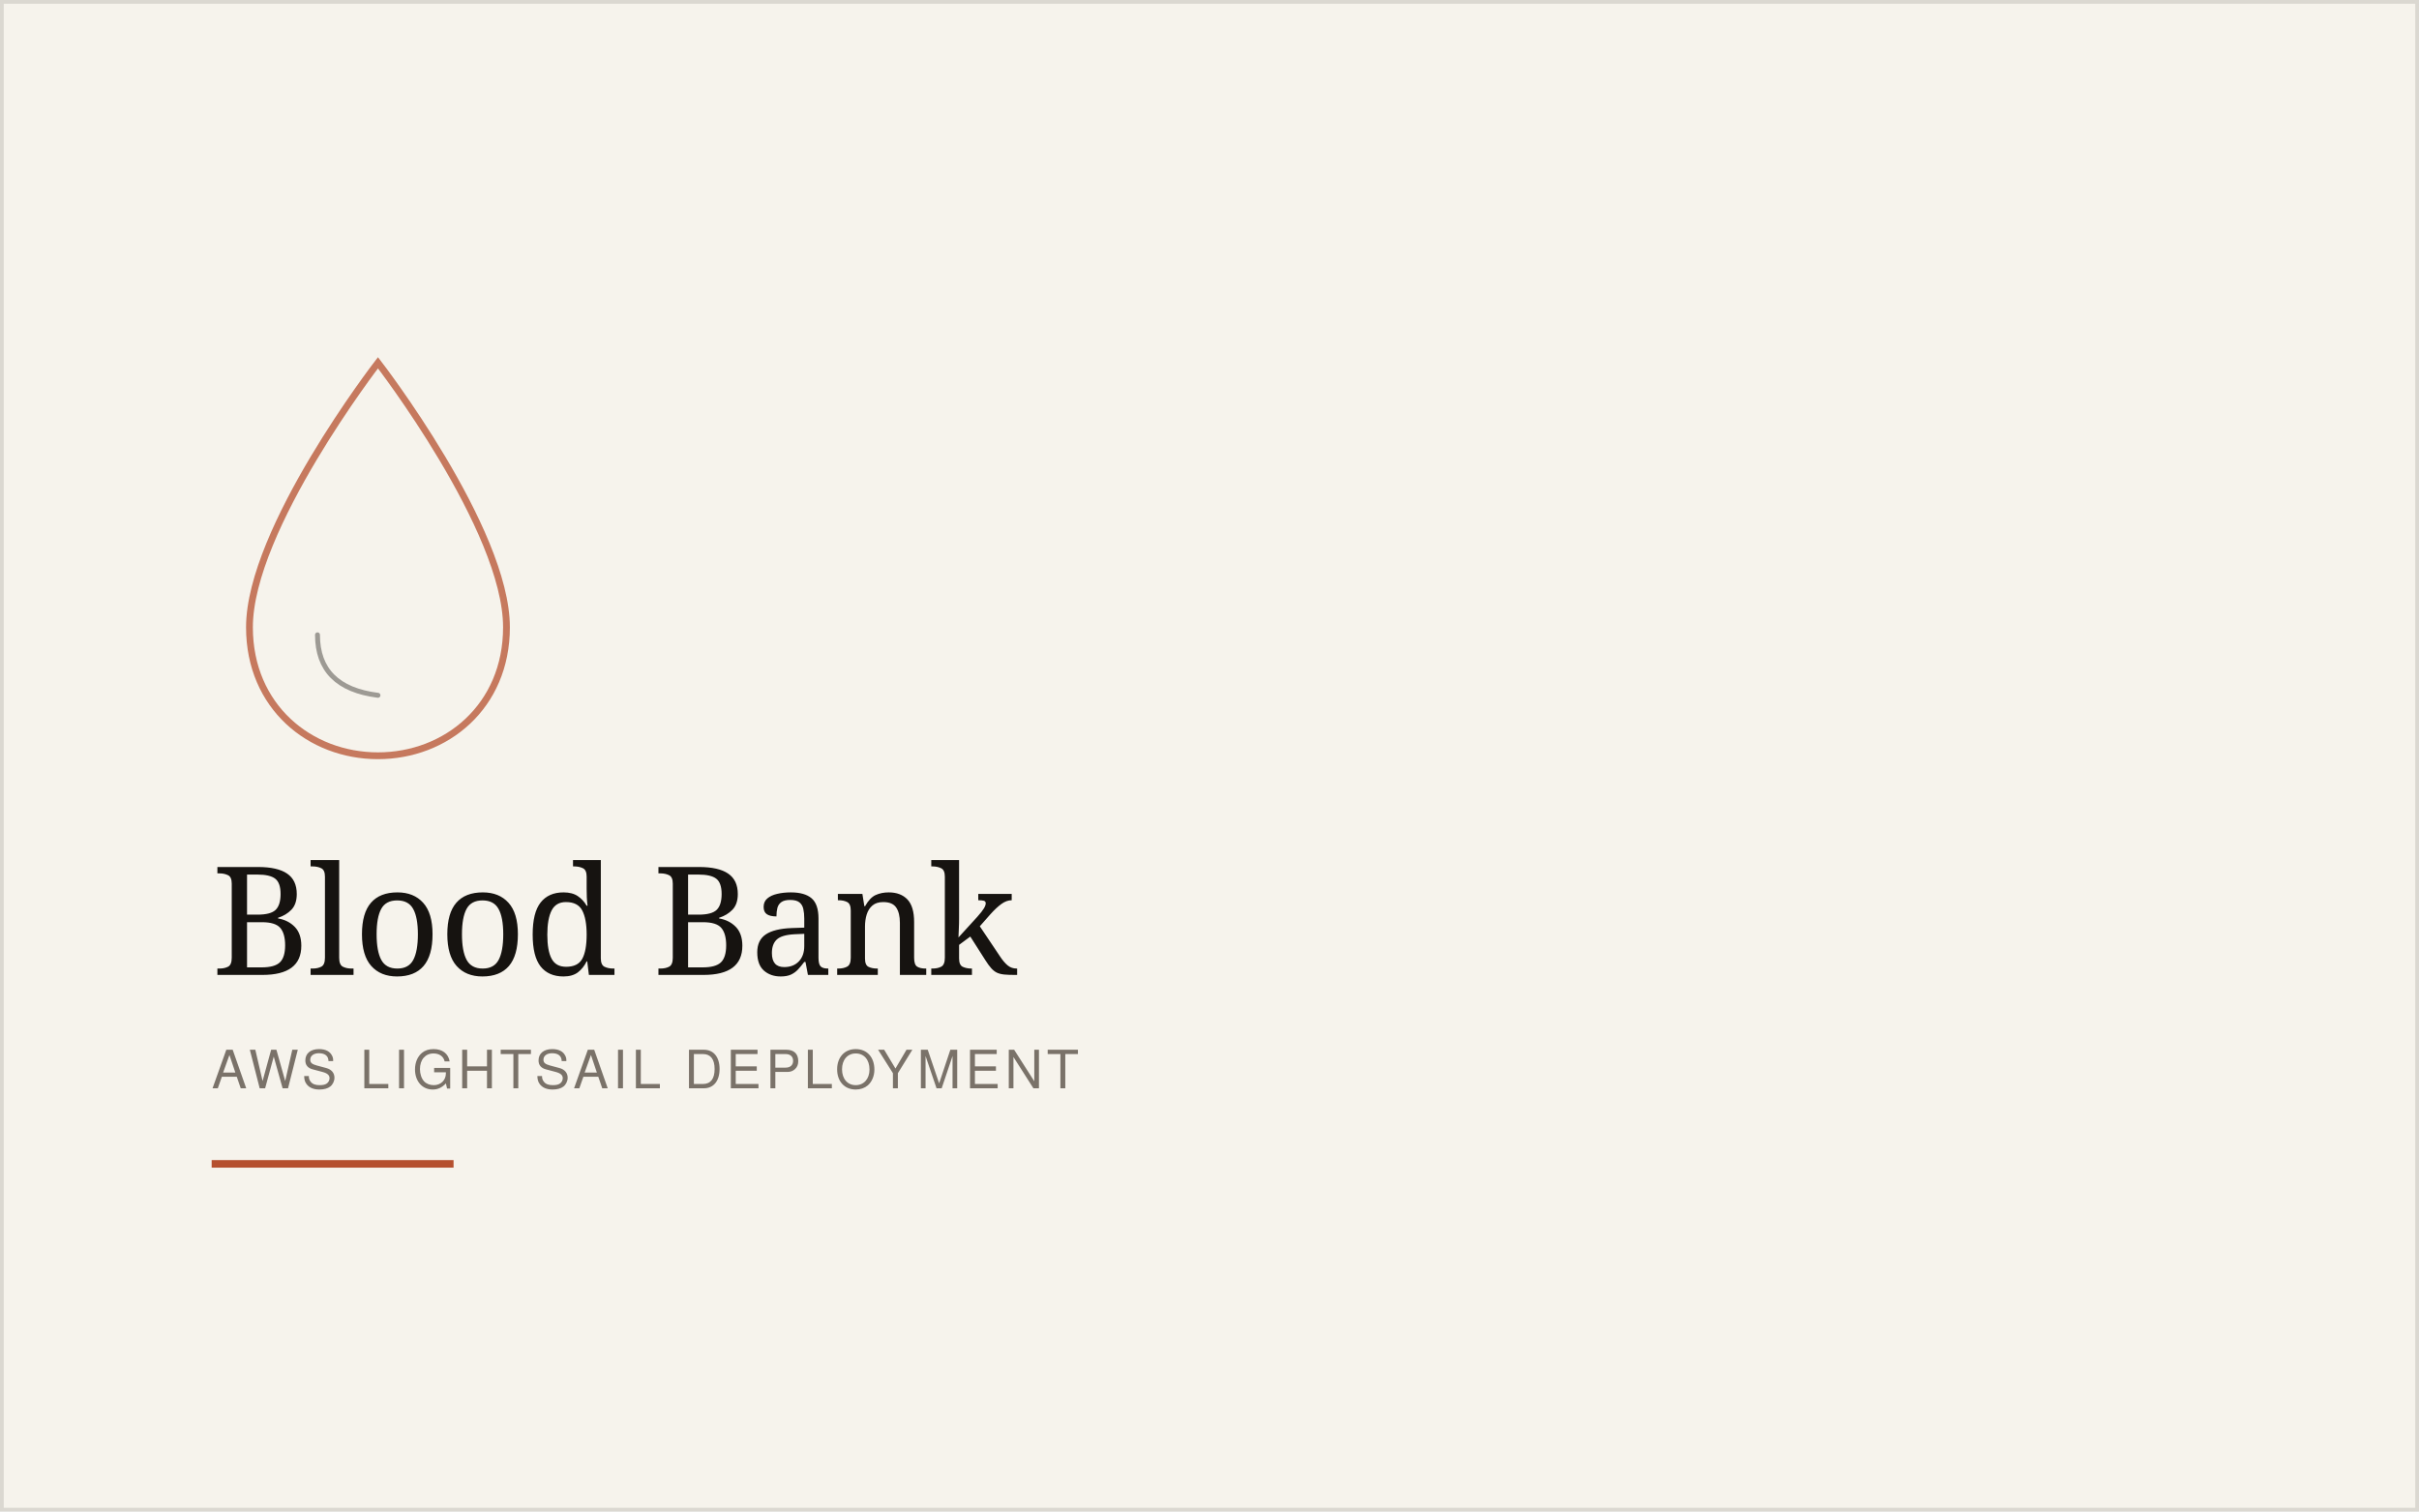
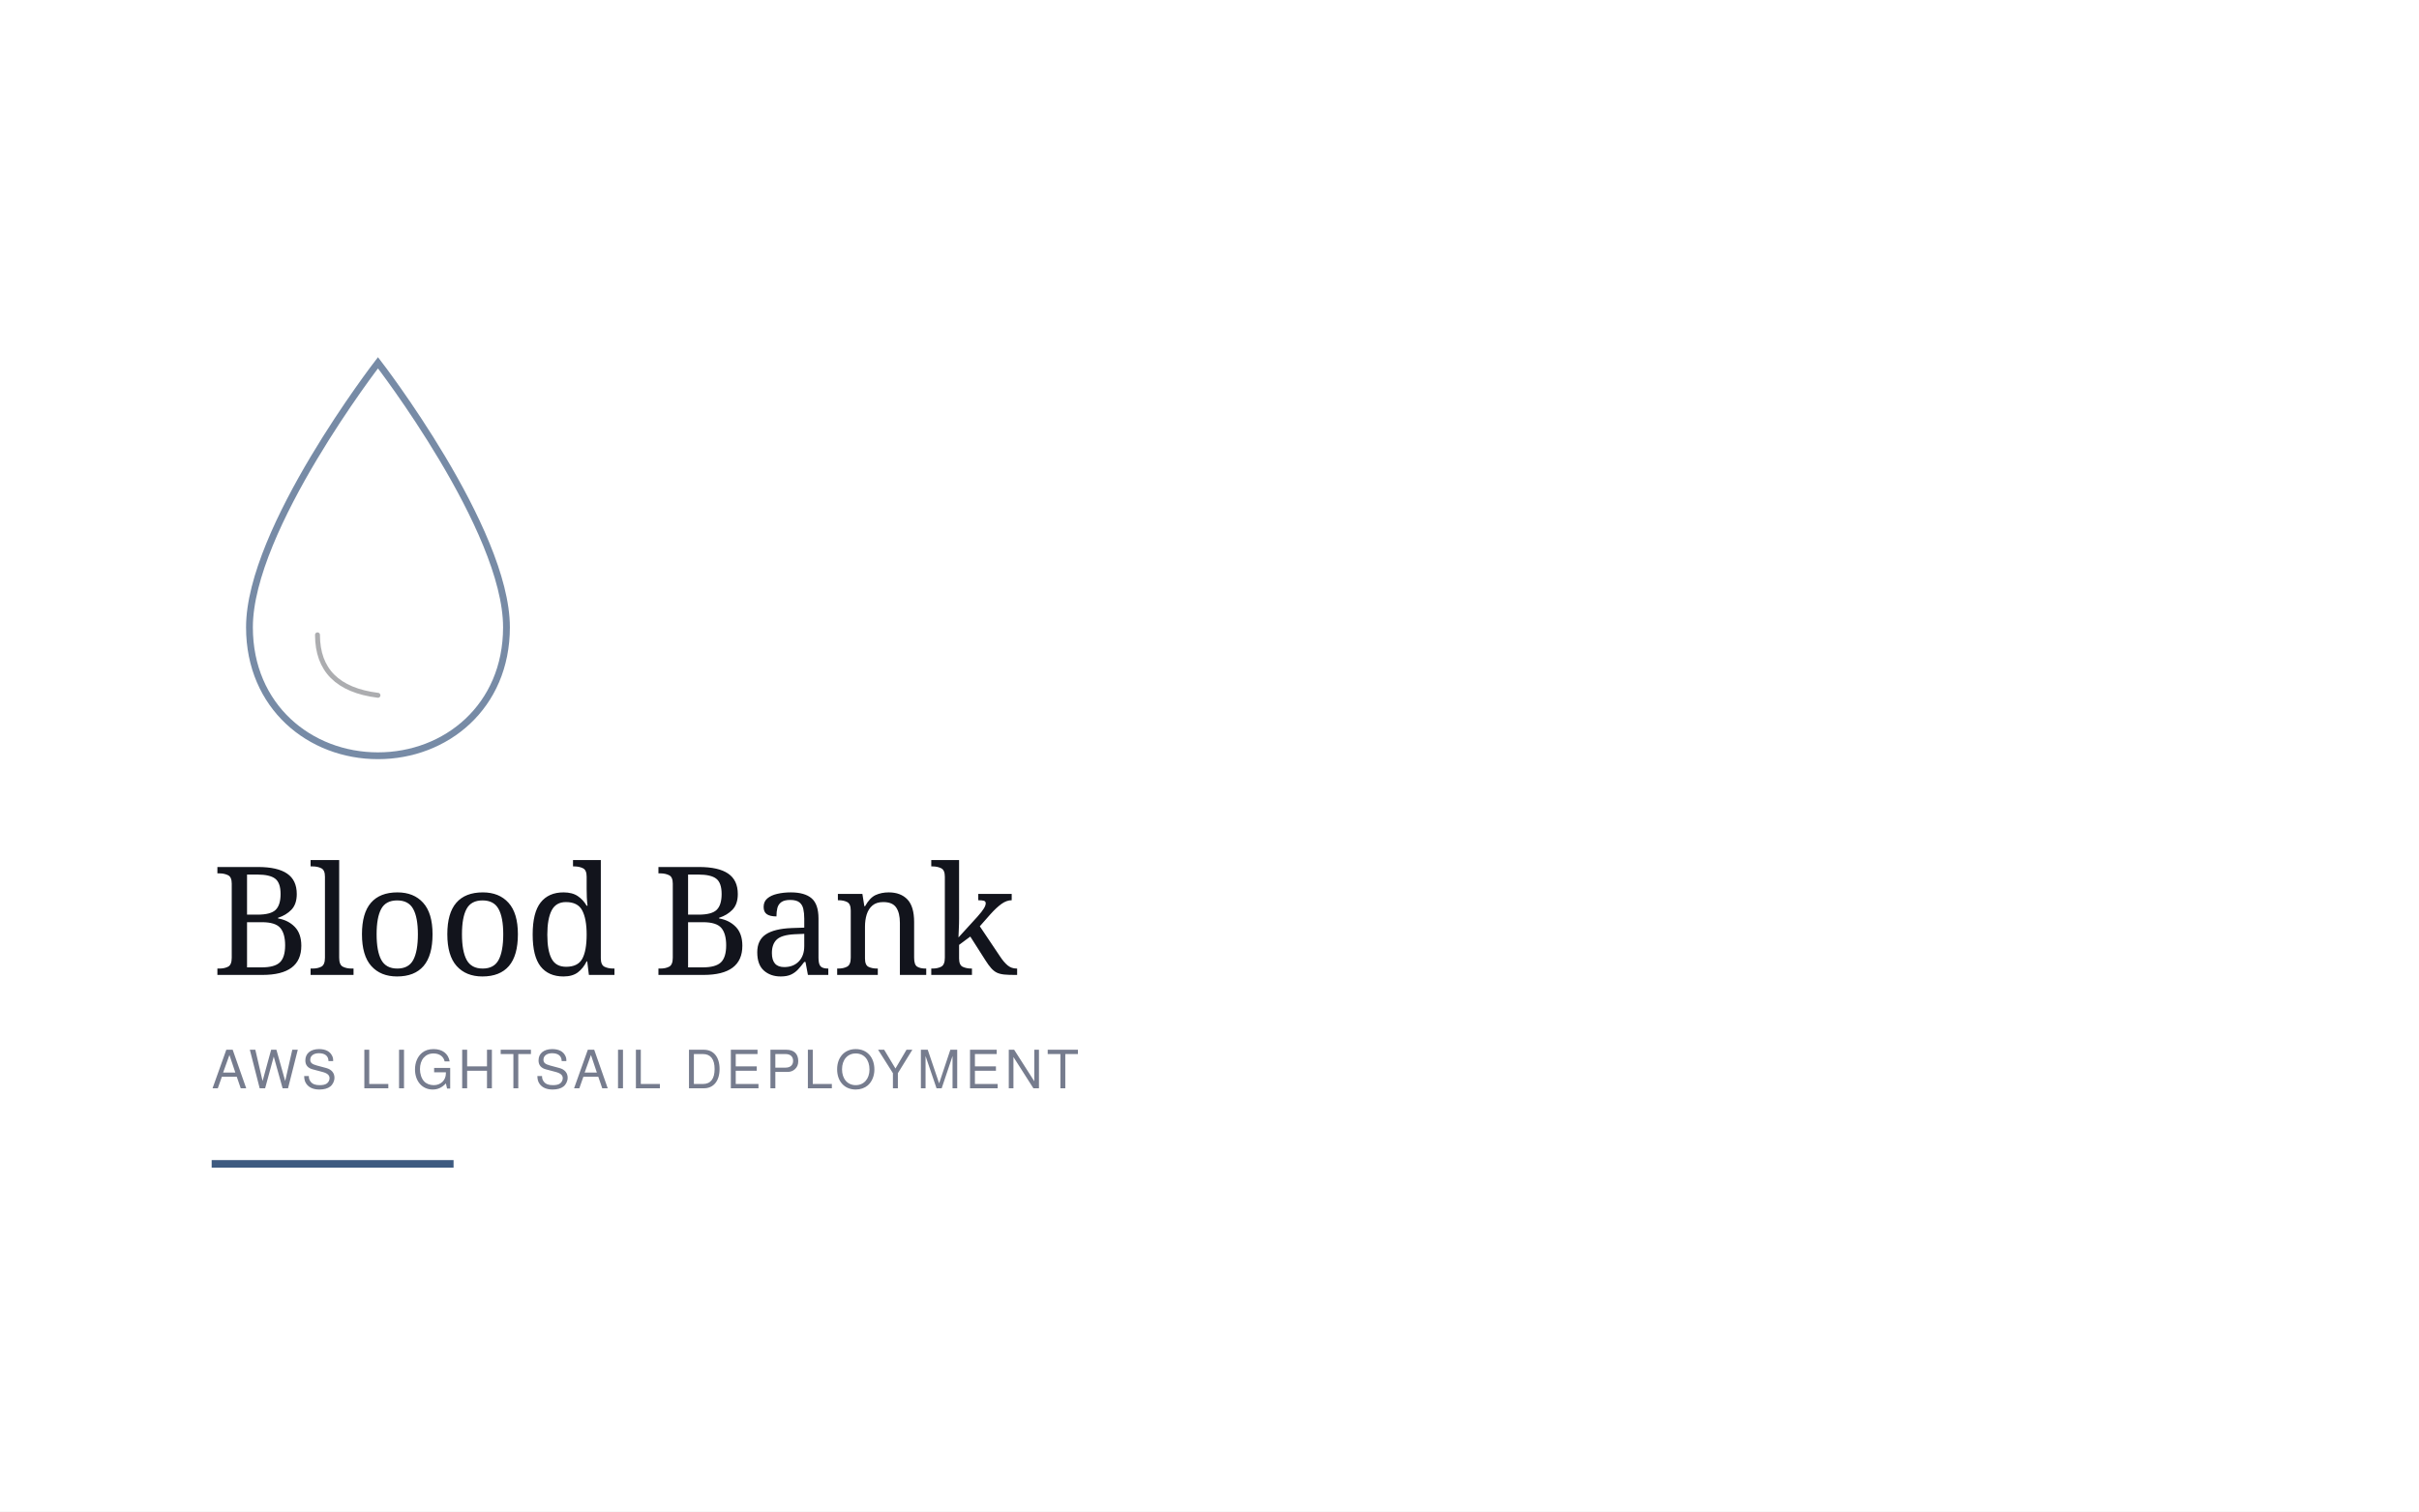
<svg xmlns="http://www.w3.org/2000/svg" viewBox="0 0 640 400">
-   <rect width="640" height="400" fill="#f6f3ec" />
-   <rect x="0.5" y="0.5" width="639" height="399" fill="none" stroke="#161310" stroke-opacity="0.12" />
-   <path d="M100 96 C100 96 66 140 66 166 C66 187 82 200 100 200 C118 200 134 187 134 166 C134 140 100 96 100 96 Z" fill="none" stroke="#b5502f" stroke-width="1.8" opacity="0.75" />
-   <path d="M84 168 Q84 182 100 184" fill="none" stroke="#161310" stroke-width="1.3" opacity="0.4" stroke-linecap="round" />
-   <text x="56" y="258" font-family="Georgia, 'Iowan Old Style', serif" font-size="40" fill="#161310" letter-spacing="-0.5">Blood Bank</text>
-   <text x="56" y="288" font-family="Helvetica, Arial, sans-serif" font-size="14" letter-spacing="0.08em" fill="#7a7269">AWS LIGHTSAIL DEPLOYMENT</text>
-   <line x1="56" y1="308" x2="120" y2="308" stroke="#b5502f" stroke-width="2" />
+   <rect width="640" height="400" fill="#ffffff" />
+   <path d="M100 96 C100 96 66 140 66 166 C66 187 82 200 100 200 C118 200 134 187 134 166 C134 140 100 96 100 96 Z" fill="none" stroke="#3d5a80" stroke-width="1.8" opacity="0.7" />
+   <path d="M84 168 Q84 182 100 184" fill="none" stroke="#12141c" stroke-width="1.3" opacity="0.35" stroke-linecap="round" />
+   <text x="56" y="258" font-family="Georgia, 'Iowan Old Style', serif" font-size="40" fill="#12141c" letter-spacing="-0.5">Blood Bank</text>
+   <text x="56" y="288" font-family="Helvetica, Arial, sans-serif" font-size="14" letter-spacing="0.08em" fill="#767c8e">AWS LIGHTSAIL DEPLOYMENT</text>
+   <line x1="56" y1="308" x2="120" y2="308" stroke="#3d5a80" stroke-width="2" />
</svg>
